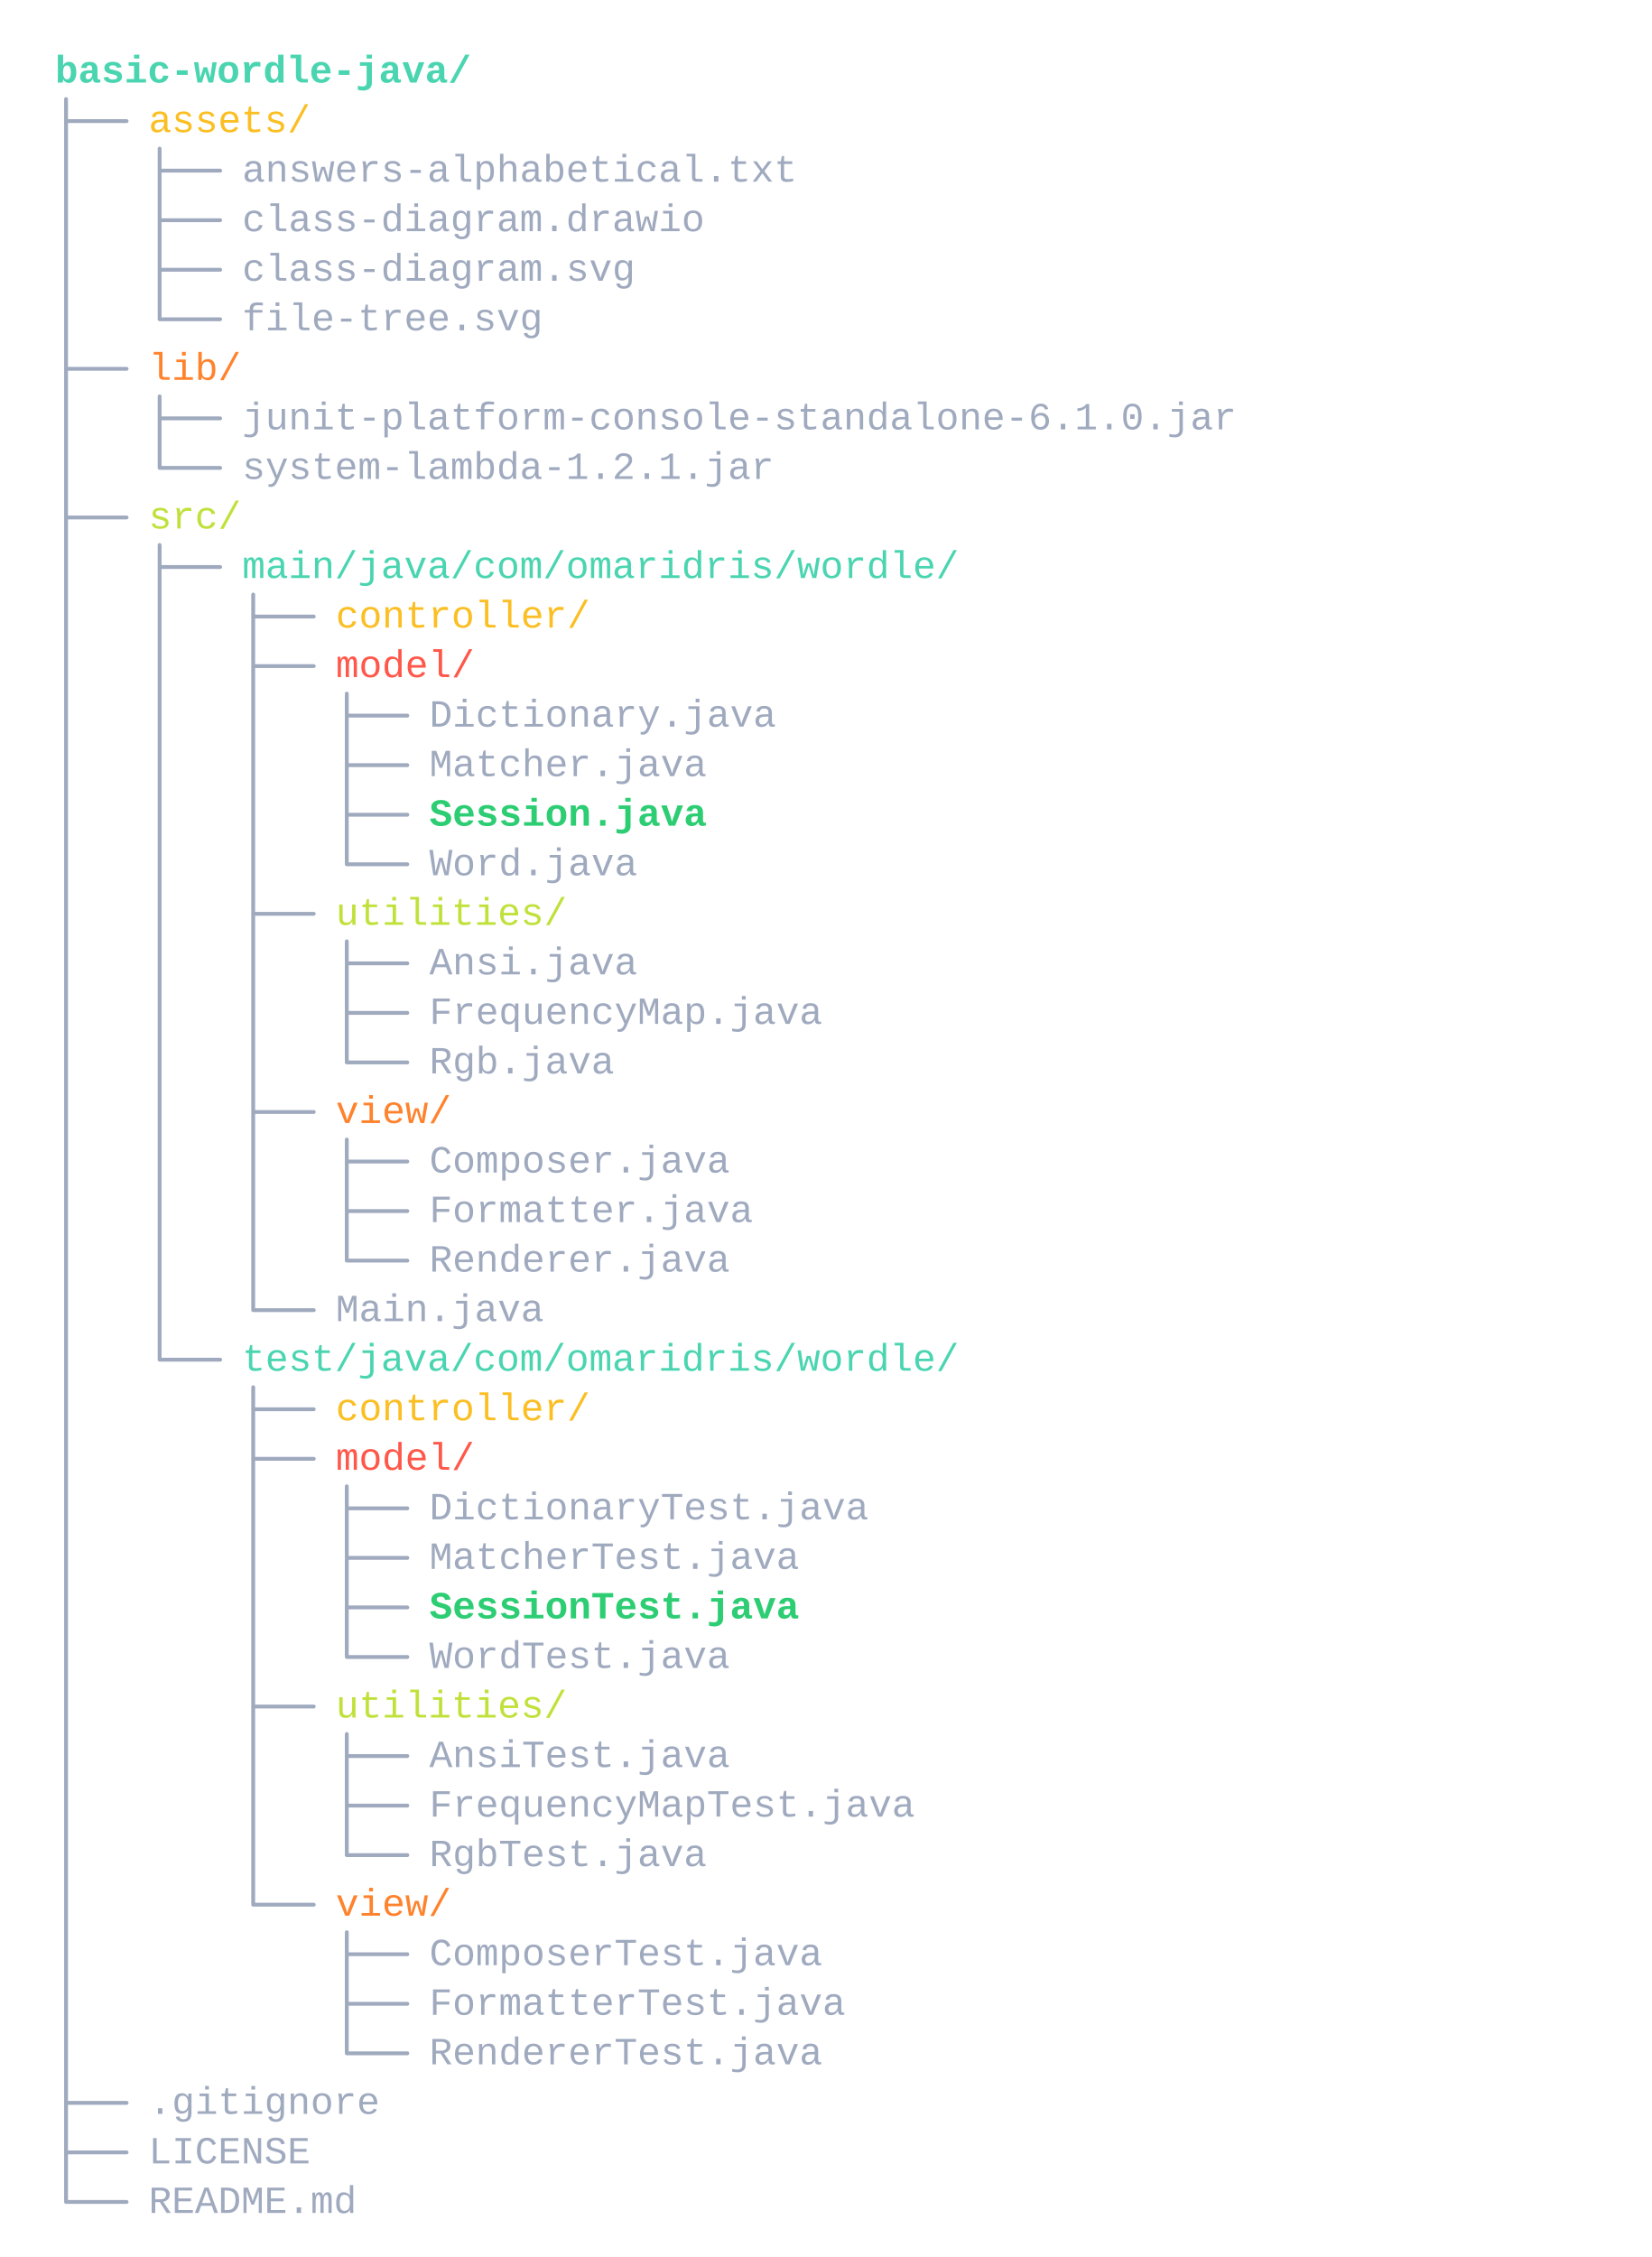
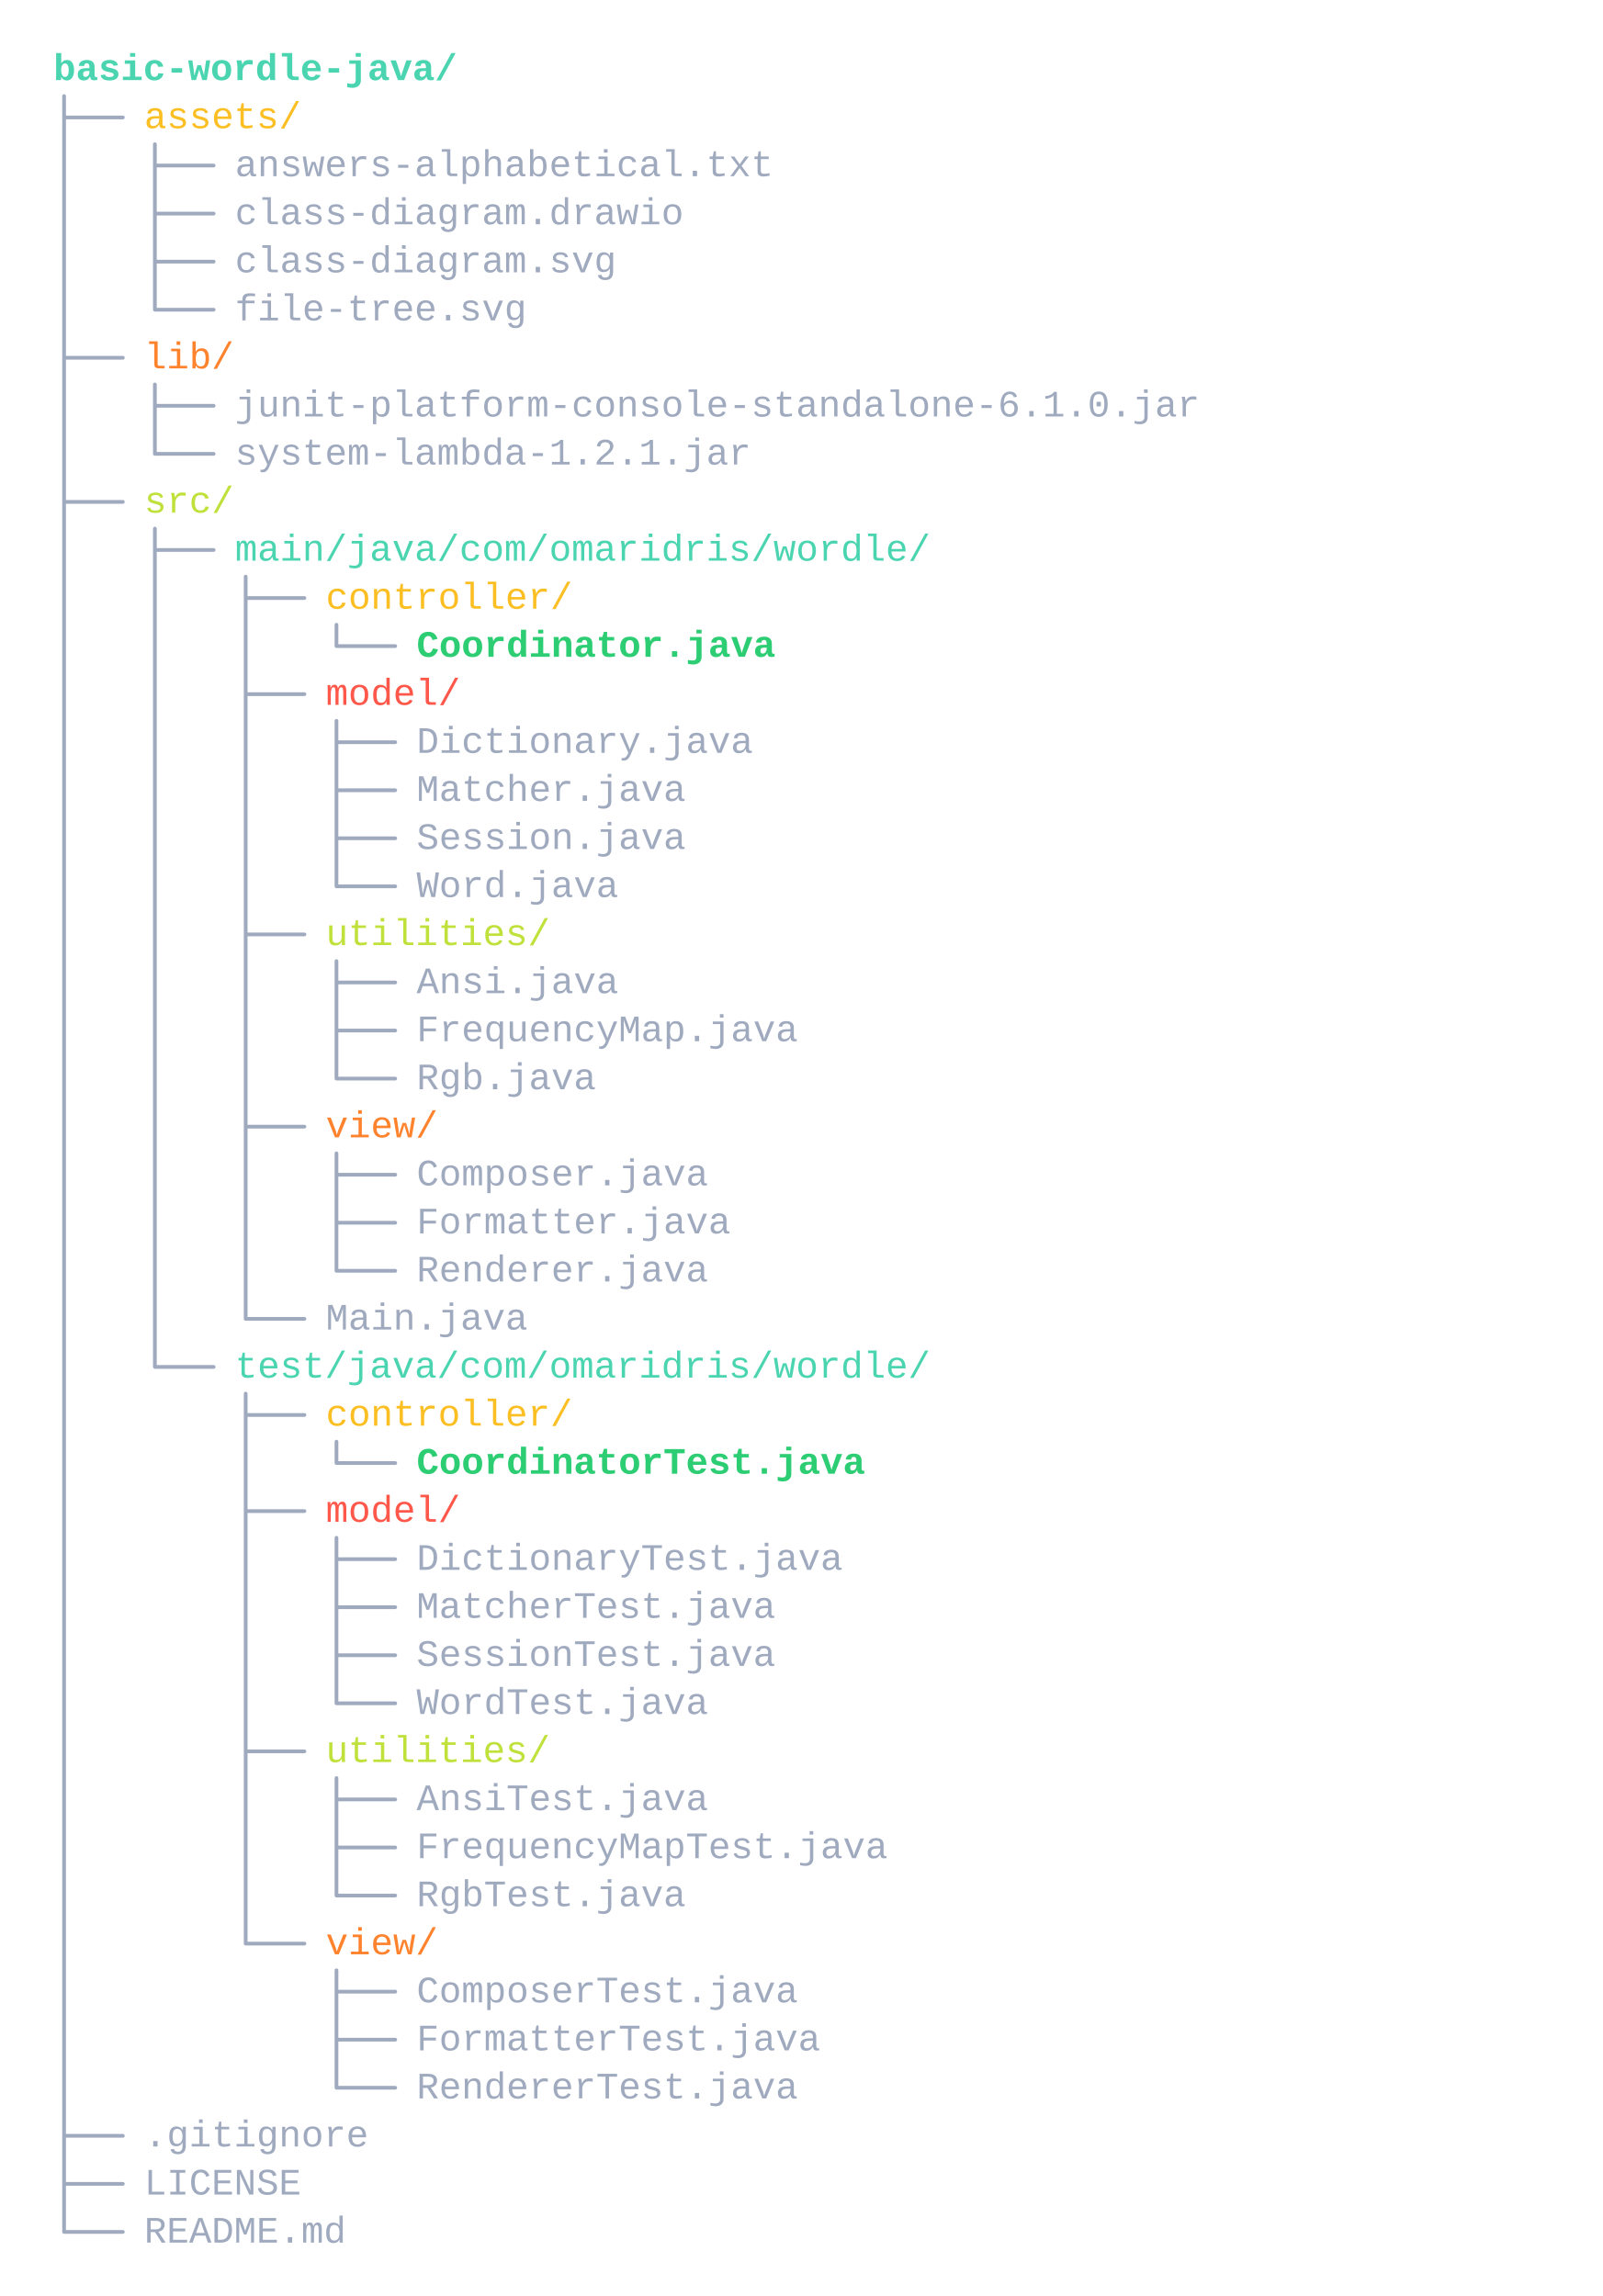
- <svg xmlns="http://www.w3.org/2000/svg" viewBox="0 0 600 820" width="600" height="820">
+ <svg xmlns="http://www.w3.org/2000/svg" viewBox="0 0 600 860" width="600" height="860">
  <style>
    
        /* Global Text Settings */
        .tree { font-family: Menlo, Monaco, 'Courier New', monospace; font-size: 14px; fill: #A0AABF; }
        
        /* Added Files */
        .new { fill: rgb(45, 205, 115); font-weight: bold; }
        
        /* Color Palette */
        .cyan {fill: #4AD5B0; }
        .yellow { fill: #FBBF24; }
        .green { fill: #C0E13B; }
        .red { fill: #FF574A; }
        .orange { fill: #FF822D; }
        .repo { font-weight: bold; }

    </style>
  <rect width="100%" height="100%" fill="transparent" />
  <g stroke="#A0AABF" stroke-width="1.4" fill="none" stroke-linecap="round">
-     <path d="M 24 36 V 800 M 24 44 H 46 M 24 134 H 46 M 24 188 H 46 M 24 764 H 46 M 24 782 H 46 M 24 800 H 46" />
+     <path d="M 24 36 V 836 M 24 44 H 46 M 24 134 H 46 M 24 188 H 46 M 24 800 H 46 M 24 818 H 46 M 24 836 H 46" />
    <path d="M 58 54 V 116 M 58 62 H 80 M 58 80 H 80 M 58 98 H 80 M 58 116 H 80" />
    <path d="M 58 144 V 170 M 58 152 H 80 M 58 170 H 80" />
-     <path d="M 58 198 V 494 M 58 206 H 80 M 58 494 H 80" />
-     <path d="M 92 216 V 476 M 92 224 H 114 M 92 242 H 114 M 92 332 H 114 M 92 404 H 114 M 92 476 H 114" />
-     <path d="M 92 504 V 692 M 92 512 H 114 M 92 530 H 114 M 92 620 H 114 M 92 692 H 114" />
-     <path d="M 126 252 V 314 M 126 260 H 148 M 126 278 H 148 M 126 296 H 148 M 126 314 H 148" />
-     <path d="M 126 342 V 386 M 126 350 H 148 M 126 368 H 148 M 126 386 H 148" />
-     <path d="M 126 414 V 458 M 126 422 H 148 M 126 440 H 148 M 126 458 H 148" />
-     <path d="M 126 540 V 602 M 126 548 H 148 M 126 566 H 148 M 126 584 H 148 M 126 602 H 148" />
-     <path d="M 126 630 V 674 M 126 638 H 148 M 126 656 H 148 M 126 674 H 148" />
-     <path d="M 126 702 V 746 M 126 710 H 148 M 126 728 H 148 M 126 746 H 148" />
+     <path d="M 58 198 V 512 M 58 206 H 80 M 58 512 H 80" />
+     <path d="M 92 216 V 494 M 92 224 H 114 M 92 260 H 114 M 92 350 H 114 M 92 422 H 114 M 92 494 H 114" />
+     <path d="M 92 522 V 728 M 92 530 H 114 M 92 566 H 114 M 92 656 H 114 M 92 728 H 114" />
+     <path d="M 126 234 V 242 M 126 242 H 148" />
+     <path d="M 126 270 V 332 M 126 278 H 148 M 126 296 H 148 M 126 314 H 148 M 126 332 H 148" />
+     <path d="M 126 360 V 404 M 126 368 H 148 M 126 386 H 148 M 126 404 H 148" />
+     <path d="M 126 432 V 476 M 126 440 H 148 M 126 458 H 148 M 126 476 H 148" />
+     <path d="M 126 540 V 548 M 126 548 H 148" />
+     <path d="M 126 576 V 638 M 126 584 H 148 M 126 602 H 148 M 126 620 H 148 M 126 638 H 148" />
+     <path d="M 126 666 V 710 M 126 674 H 148 M 126 692 H 148 M 126 710 H 148" />
+     <path d="M 126 738 V 782 M 126 746 H 148 M 126 764 H 148 M 126 782 H 148" />
  </g>
  <text x="20" y="30" class="tree">
    <tspan x="20" dy="0" class="cyan repo">basic-wordle-java/</tspan>
    <tspan x="54" dy="18">
      <tspan class="yellow">assets/</tspan>
    </tspan>
    <tspan x="88" dy="18">answers-alphabetical.txt</tspan>
    <tspan x="88" dy="18">class-diagram.drawio</tspan>
    <tspan x="88" dy="18">class-diagram.svg</tspan>
    <tspan x="88" dy="18">file-tree.svg</tspan>
    <tspan x="54" dy="18">
      <tspan class="orange">lib/</tspan>
    </tspan>
    <tspan x="88" dy="18">junit-platform-console-standalone-6.1.0.jar</tspan>
    <tspan x="88" dy="18">system-lambda-1.2.1.jar</tspan>
    <tspan x="54" dy="18">
      <tspan class="green">src/</tspan>
    </tspan>
    <tspan x="88" dy="18">
      <tspan class="cyan">main/java/com/omaridris/wordle/</tspan>
    </tspan>
    <tspan x="122" dy="18">
      <tspan class="yellow">controller/</tspan>
    </tspan>
+     <tspan x="156" dy="18" class="new">Coordinator.java</tspan>
    <tspan x="122" dy="18">
      <tspan class="red">model/</tspan>
    </tspan>
    <tspan x="156" dy="18">Dictionary.java</tspan>
    <tspan x="156" dy="18">Matcher.java</tspan>
-     <tspan x="156" dy="18" class="new">Session.java</tspan>
+     <tspan x="156" dy="18">Session.java</tspan>
    <tspan x="156" dy="18">Word.java</tspan>
    <tspan x="122" dy="18">
      <tspan class="green">utilities/</tspan>
    </tspan>
    <tspan x="156" dy="18">Ansi.java</tspan>
    <tspan x="156" dy="18">FrequencyMap.java</tspan>
    <tspan x="156" dy="18">Rgb.java</tspan>
    <tspan x="122" dy="18">
      <tspan class="orange">view/</tspan>
    </tspan>
    <tspan x="156" dy="18">Composer.java</tspan>
    <tspan x="156" dy="18">Formatter.java</tspan>
    <tspan x="156" dy="18">Renderer.java</tspan>
    <tspan x="122" dy="18">Main.java</tspan>
    <tspan x="88" dy="18">
      <tspan class="cyan">test/java/com/omaridris/wordle/</tspan>
    </tspan>
    <tspan x="122" dy="18">
      <tspan class="yellow">controller/</tspan>
    </tspan>
+     <tspan x="156" dy="18" class="new">CoordinatorTest.java</tspan>
    <tspan x="122" dy="18">
      <tspan class="red">model/</tspan>
    </tspan>
    <tspan x="156" dy="18">DictionaryTest.java</tspan>
    <tspan x="156" dy="18">MatcherTest.java</tspan>
-     <tspan x="156" dy="18" class="new">SessionTest.java</tspan>
+     <tspan x="156" dy="18">SessionTest.java</tspan>
    <tspan x="156" dy="18">WordTest.java</tspan>
    <tspan x="122" dy="18">
      <tspan class="green">utilities/</tspan>
    </tspan>
    <tspan x="156" dy="18">AnsiTest.java</tspan>
    <tspan x="156" dy="18">FrequencyMapTest.java</tspan>
    <tspan x="156" dy="18">RgbTest.java</tspan>
    <tspan x="122" dy="18">
      <tspan class="orange">view/</tspan>
    </tspan>
    <tspan x="156" dy="18">ComposerTest.java</tspan>
    <tspan x="156" dy="18">FormatterTest.java</tspan>
    <tspan x="156" dy="18">RendererTest.java</tspan>
    <tspan x="54" dy="18">.gitignore</tspan>
    <tspan x="54" dy="18">LICENSE</tspan>
    <tspan x="54" dy="18">README.md</tspan>
  </text>
</svg>
